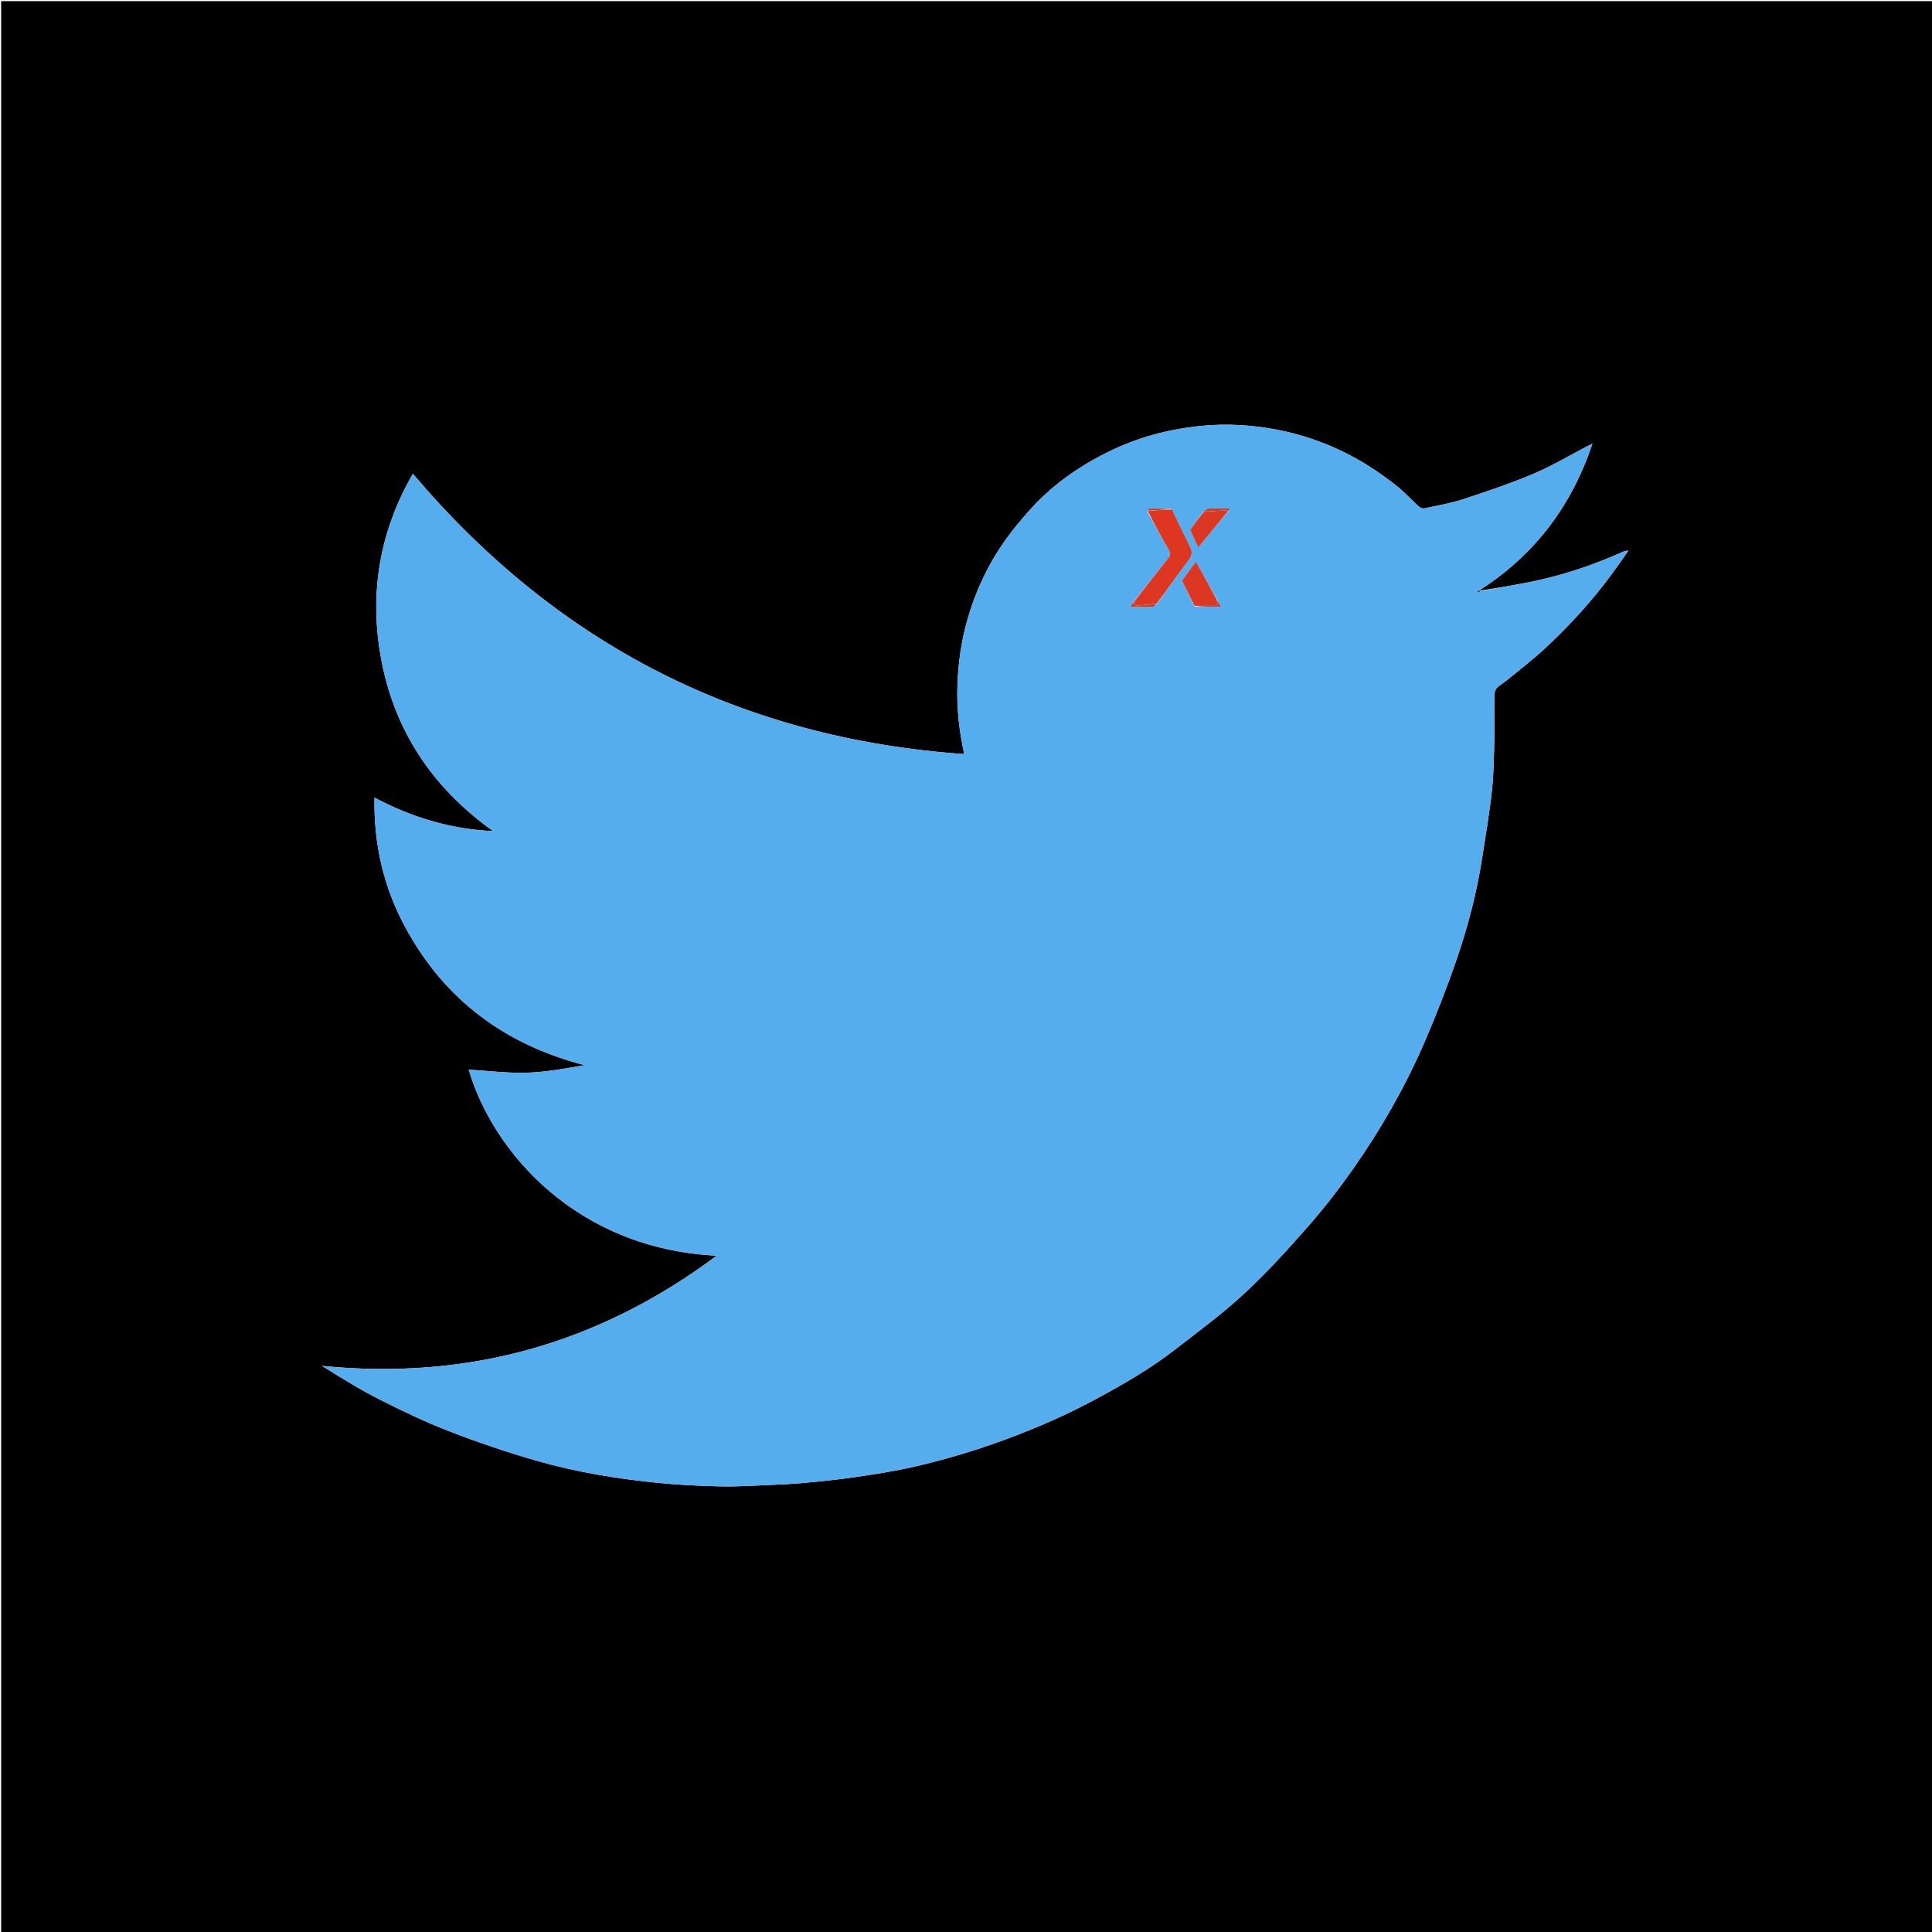
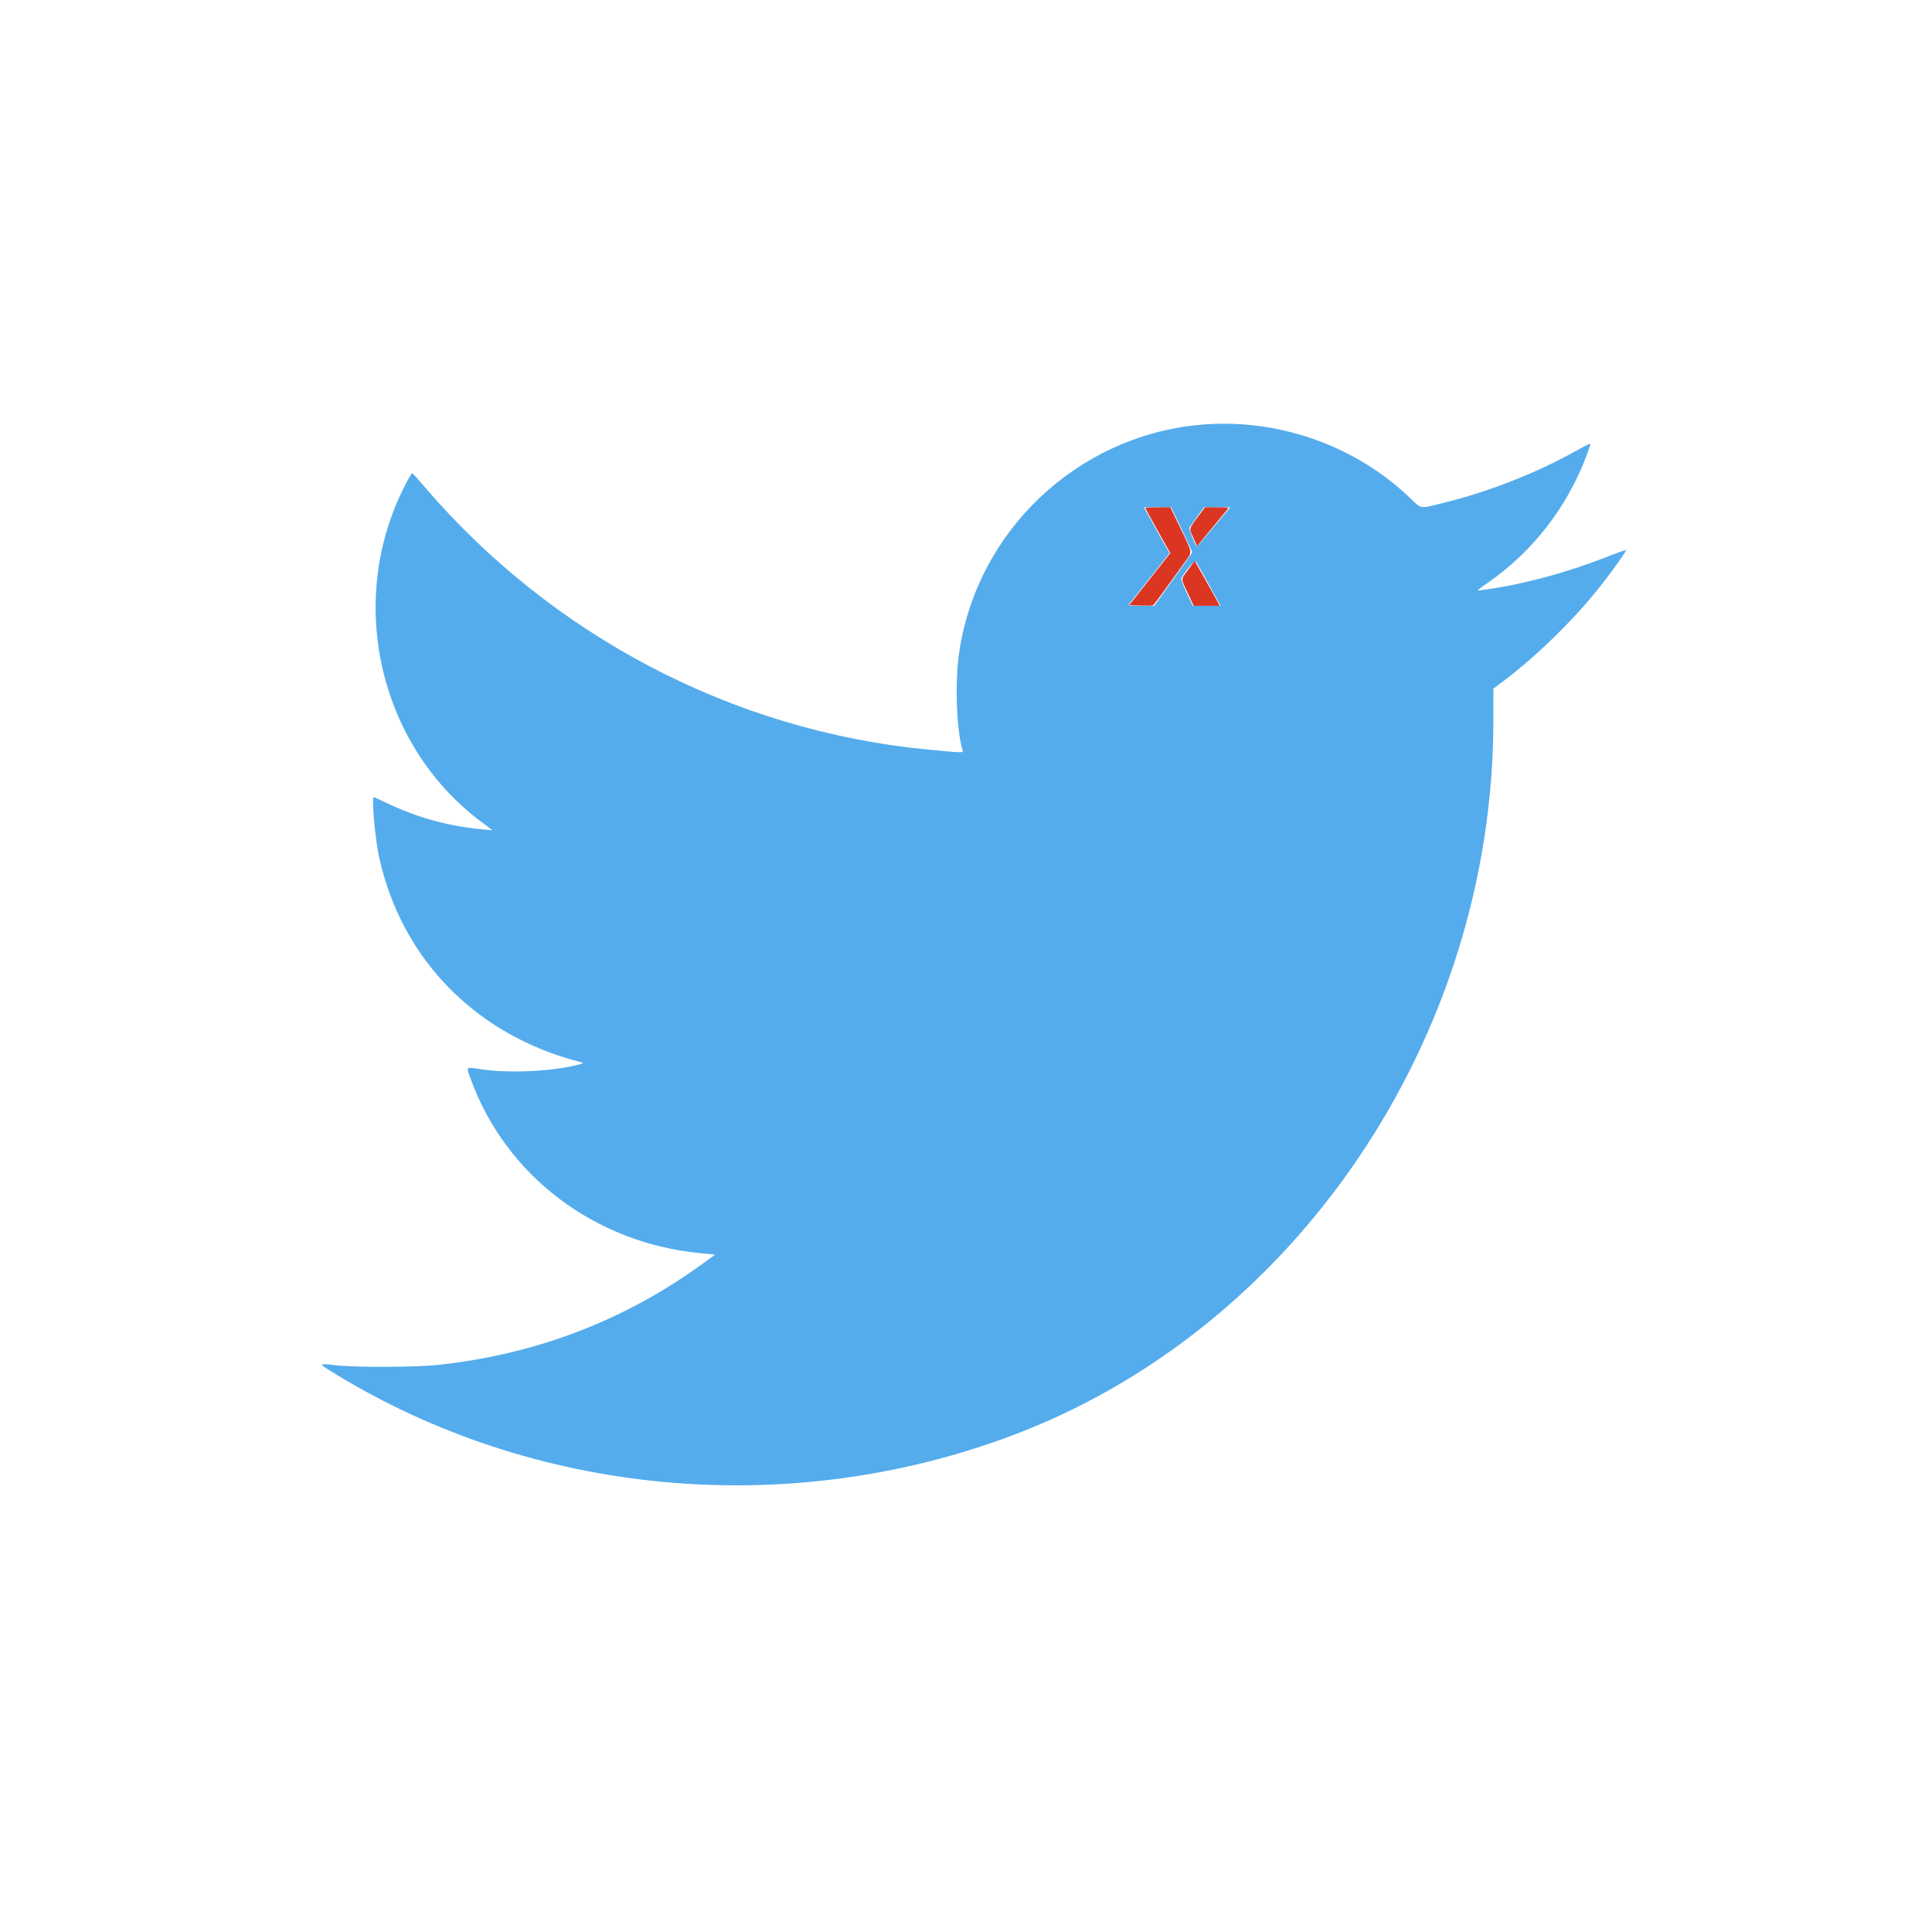
- <svg xmlns="http://www.w3.org/2000/svg" version="1.1" id="Layer_1" x="0px" y="0px" width="100%" viewBox="0 0 1687 1687" enable-background="new 0 0 1687 1687" xml:space="preserve">
-   <path fill="#000000" opacity="1" stroke="none" d=" M1073,1688   C715.333,1688 358.167,1688 1,1688   C1,1125.667 1,563.334 1,1.001   C563.333,1 1125.666,1 1687.999,1   C1687.999,563.333 1687.999,1125.665 1688,1687.999   C1483.167,1688 1278.333,1688 1073,1688  M1292.7,515.694   C1292.574,515.567 1292.447,515.439 1292.782,514.798   C1340.194,484.223 1372.223,441.873 1390.5,387.388   C1388.193,388.544 1386.951,389.146 1385.727,389.783   C1370.311,397.792 1355.326,406.818 1339.376,413.563   C1319.44,421.993 1298.853,428.983 1278.266,435.738   C1267.074,439.411 1255.319,441.402 1243.761,443.887   C1242.301,444.201 1240.097,443.344 1238.915,442.278   C1232.519,436.512 1226.708,430.044 1220.006,424.679   C1202.439,410.615 1183.544,398.735 1162.712,389.831   C1136.813,378.762 1109.822,372.699 1081.886,371.148   C1061.97,370.042 1042.166,371.89 1022.5,375.868   C993.955,381.643 967.745,392.798 943.256,408.271   C926.564,418.818 911.505,431.393 898.429,446.186   C891.287,454.266 884.307,462.566 878.048,471.334   C862.64,492.92 851.579,516.698 844.409,542.219   C839.265,560.53 836.688,579.288 836.032,598.281   C835.339,618.311 837.461,638.114 841.947,658.465   C646.625,644.726 486.685,562.728 360.533,413.703   C331.822,463.366 322.663,516.316 332.216,571.998   C343.311,636.667 377.096,687.551 430.596,725.701   C393.853,724.079 359.716,713.851 327.021,696.484   C326.203,737.343 335.146,775.129 354.158,810.151   C388.331,873.103 441.149,912.219 510.579,930.101   C493.711,932.958 476.937,936.161 460.083,936.669   C443.135,937.179 426.107,935.008 409.28,934.022   C430.545,1006.367 503.929,1090.573 625.817,1096.438   C522.744,1173.492 408.367,1205.305 281.23,1192.703   C297.754,1202.976 313.995,1213.192 331.045,1221.807   C351.158,1231.971 371.58,1241.761 392.58,1249.868   C417.757,1259.587 443.412,1268.318 469.358,1275.735   C503.818,1285.586 539.236,1291.249 574.887,1294.858   C592.427,1296.634 610.1,1297.386 627.733,1297.868   C640.31,1298.212 652.926,1297.47 665.514,1296.96   C677.378,1296.48 689.258,1295.984 701.079,1294.927   C716.072,1293.587 731.076,1292.093 745.962,1289.897   C763.493,1287.311 781.075,1284.649 798.327,1280.681   C826.098,1274.294 853.377,1266.085 880.131,1256.112   C906.313,1246.352 931.816,1235.18 956.41,1221.932   C980.756,1208.817 1004.713,1195.02 1026.582,1178.005   C1046.702,1162.349 1067.373,1147.202 1086.029,1129.918   C1105.8,1111.599 1124.077,1091.548 1141.886,1071.27   C1156.086,1055.102 1169.346,1037.977 1181.706,1020.353   C1206.006,985.704 1226.974,948.993 1243.803,910.14   C1254.02,886.552 1263.359,862.518 1271.74,838.218   C1281.626,809.557 1289.343,780.207 1294.013,750.17   C1297.143,730.034 1300.67,709.927 1302.787,689.677   C1304.486,673.428 1304.508,656.99 1304.94,640.627   C1305.248,628.969 1304.914,617.295 1305.094,605.631   C1305.121,603.894 1305.964,601.716 1307.194,600.545   C1309.771,598.094 1312.955,596.297 1315.717,594.021   C1327.091,584.645 1338.876,575.699 1349.634,565.656   C1371.006,545.707 1390.666,524.121 1407.974,500.489   C1412.498,494.313 1416.833,487.998 1421.916,480.812   C1419.789,481.116 1418.942,481.057 1418.258,481.362   C1394.686,491.88 1370.425,500.5 1345.263,506.201   C1328.006,510.111 1310.48,512.83 1292.7,515.694  z" />
-   <path fill="#55ADEE" opacity="1" stroke="none" d=" M1293.074,516.081   C1310.48,512.83 1328.006,510.111 1345.263,506.201   C1370.425,500.5 1394.686,491.88 1418.258,481.362   C1418.942,481.057 1419.789,481.116 1421.916,480.812   C1416.833,487.998 1412.498,494.313 1407.974,500.489   C1390.666,524.121 1371.006,545.707 1349.634,565.656   C1338.876,575.699 1327.091,584.645 1315.717,594.021   C1312.955,596.297 1309.771,598.094 1307.194,600.545   C1305.964,601.716 1305.121,603.894 1305.094,605.631   C1304.914,617.295 1305.248,628.969 1304.94,640.627   C1304.508,656.99 1304.486,673.428 1302.787,689.677   C1300.67,709.927 1297.143,730.034 1294.013,750.17   C1289.343,780.207 1281.626,809.557 1271.74,838.218   C1263.359,862.518 1254.02,886.552 1243.803,910.14   C1226.974,948.993 1206.006,985.704 1181.706,1020.353   C1169.346,1037.977 1156.086,1055.102 1141.886,1071.27   C1124.077,1091.548 1105.8,1111.599 1086.029,1129.918   C1067.373,1147.202 1046.702,1162.349 1026.582,1178.005   C1004.713,1195.02 980.756,1208.817 956.41,1221.932   C931.816,1235.18 906.313,1246.352 880.131,1256.112   C853.377,1266.085 826.098,1274.294 798.327,1280.681   C781.075,1284.649 763.493,1287.311 745.962,1289.897   C731.076,1292.093 716.072,1293.587 701.079,1294.927   C689.258,1295.984 677.378,1296.48 665.514,1296.96   C652.926,1297.47 640.31,1298.212 627.733,1297.868   C610.1,1297.386 592.427,1296.634 574.887,1294.858   C539.236,1291.249 503.818,1285.586 469.358,1275.735   C443.412,1268.318 417.757,1259.587 392.58,1249.868   C371.58,1241.761 351.158,1231.971 331.045,1221.807   C313.995,1213.192 297.754,1202.976 281.23,1192.703   C408.367,1205.305 522.744,1173.492 625.817,1096.438   C503.929,1090.573 430.545,1006.367 409.28,934.022   C426.107,935.008 443.135,937.179 460.083,936.669   C476.937,936.161 493.711,932.958 510.579,930.101   C441.149,912.219 388.331,873.103 354.158,810.151   C335.146,775.129 326.203,737.343 327.021,696.484   C359.716,713.851 393.853,724.079 430.596,725.701   C377.096,687.551 343.311,636.667 332.216,571.998   C322.663,516.316 331.822,463.366 360.533,413.703   C486.685,562.728 646.625,644.726 841.947,658.465   C837.461,638.114 835.339,618.311 836.032,598.281   C836.688,579.288 839.265,560.53 844.409,542.219   C851.579,516.698 862.64,492.92 878.048,471.334   C884.307,462.566 891.287,454.266 898.429,446.186   C911.505,431.393 926.564,418.818 943.256,408.271   C967.745,392.798 993.955,381.643 1022.5,375.868   C1042.166,371.89 1061.97,370.042 1081.886,371.148   C1109.822,372.699 1136.813,378.762 1162.712,389.831   C1183.544,398.735 1202.439,410.615 1220.006,424.679   C1226.708,430.044 1232.519,436.512 1238.915,442.278   C1240.097,443.344 1242.301,444.201 1243.761,443.887   C1255.319,441.402 1267.074,439.411 1278.266,435.738   C1298.853,428.983 1319.44,421.993 1339.376,413.563   C1355.326,406.818 1370.311,397.792 1385.727,389.783   C1386.951,389.146 1388.193,388.544 1390.5,387.388   C1372.223,441.873 1340.194,484.223 1292.303,515.257   C1291.297,515.955 1290.769,516.194 1290.241,516.433   C1290.338,516.668 1290.435,516.902 1290.532,517.136   C1291.379,516.784 1292.227,516.432 1293.074,516.081  M989.891,525.923   C989.891,525.923 989.864,525.847 989.241,526.146   C988.608,527.198 987.975,528.251 986.916,530.014   C993.996,530.014 1000.332,530.163 1006.648,529.882   C1007.833,529.829 1008.942,528.061 1010.643,526.708   C1019.737,514.07 1028.636,501.284 1038.037,488.878   C1041.134,484.791 1041.234,481.466 1039.049,477.158   C1033.62,466.453 1028.478,455.602 1022.611,444.193   C1016.294,444.123 1009.976,443.993 1003.661,444.081   C1003.037,444.09 1002.433,445.443 1001.94,446.875   C1008.135,457.994 1014.204,469.187 1020.609,480.183   C1022.348,483.169 1021.993,485.051 1019.938,487.614   C1010.509,499.374 1001.284,511.297 991.451,523.42   C990.905,524.247 990.359,525.074 989.891,525.923  M1042.991,528.976   C1042.991,528.976 1043.045,528.976 1043.434,529.752   C1050.823,529.752 1058.213,529.752 1066.361,529.752   C1064.649,526.975 1063.39,524.932 1061.984,522.197   C1056.181,511.794 1050.379,501.39 1044.245,490.392   C1039.887,496.333 1036.012,501.616 1032.091,506.962   C1035.065,512.969 1038.056,519.011 1041.066,525.693   C1041.721,526.776 1042.376,527.858 1042.991,528.976  M1050.32,447.319   C1046.57,452.55 1042.821,457.78 1039.248,462.765   C1041.498,467.658 1043.653,472.345 1046.286,478.07   C1055.191,467.239 1063.576,457.04 1072.545,446.481   C1072.924,445.858 1073.304,445.236 1074.086,443.954   C1067.186,443.954 1060.992,443.779 1054.823,444.091   C1053.462,444.159 1052.188,445.953 1050.32,447.319  z" />
-   <path fill="#DD3621" opacity="1" stroke="none" d=" M1023.221,444.809   C1028.478,455.602 1033.62,466.453 1039.049,477.158   C1041.234,481.466 1041.134,484.791 1038.037,488.878   C1028.636,501.284 1019.737,514.07 1010.018,527.06   C1003.597,527.876 997.805,528.441 992,528.665   C991.325,528.692 990.578,526.832 989.864,525.847   C989.864,525.847 989.891,525.923 990.145,525.797   C990.928,524.834 991.457,523.998 991.986,523.162   C1001.284,511.297 1010.509,499.374 1019.938,487.614   C1021.993,485.051 1022.348,483.169 1020.609,480.183   C1014.204,469.187 1008.135,457.994 1002.234,446.283   C1009.426,445.397 1016.324,445.103 1023.221,444.809  z" />
-   <path fill="#DB3722" opacity="1" stroke="none" d=" M1041.047,525.053   C1038.056,519.011 1035.065,512.969 1032.091,506.962   C1036.012,501.616 1039.887,496.333 1044.245,490.392   C1050.379,501.39 1056.181,511.794 1062.076,522.902   C1062.598,525.12 1063.028,526.634 1063.693,528.976   C1056.399,528.976 1049.722,528.976 1043.045,528.976   C1043.045,528.976 1042.991,528.976 1043.018,528.625   C1042.379,527.2 1041.714,526.126 1041.047,525.053  z" />
-   <path fill="#DB3722" opacity="1" stroke="none" d=" M1071.962,446.841   C1063.576,457.04 1055.191,467.239 1046.286,478.07   C1043.653,472.345 1041.498,467.658 1039.248,462.765   C1042.821,457.78 1046.57,452.55 1050.945,446.959   C1058.089,446.28 1064.607,445.947 1071.129,445.695   C1071.391,445.685 1071.683,446.441 1071.962,446.841  z" />
-   <path fill="#B6463C" opacity="1" stroke="none" d=" M1043.239,529.364   C1049.722,528.976 1056.399,528.976 1063.693,528.976   C1063.028,526.634 1062.598,525.12 1062.149,523.248   C1063.39,524.932 1064.649,526.975 1066.361,529.752   C1058.213,529.752 1050.823,529.752 1043.239,529.364  z" />
-   <path fill="#B74236" opacity="1" stroke="none" d=" M989.552,525.996   C990.578,526.832 991.325,528.692 992,528.665   C997.805,528.441 1003.597,527.876 1009.739,527.249   C1008.942,528.061 1007.833,529.829 1006.648,529.882   C1000.332,530.163 993.996,530.014 986.916,530.014   C987.975,528.251 988.608,527.198 989.552,525.996  z" />
-   <path fill="#B6463C" opacity="1" stroke="none" d=" M1072.253,446.661   C1071.683,446.441 1071.391,445.685 1071.129,445.695   C1064.607,445.947 1058.089,446.28 1051.222,446.775   C1052.188,445.953 1053.462,444.159 1054.823,444.091   C1060.992,443.779 1067.186,443.954 1074.086,443.954   C1073.304,445.236 1072.924,445.858 1072.253,446.661  z" />
-   <path fill="#B73F30" opacity="1" stroke="none" d=" M1022.916,444.501   C1016.324,445.103 1009.426,445.397 1002.174,445.932   C1002.433,445.443 1003.037,444.09 1003.661,444.081   C1009.976,443.993 1016.294,444.123 1022.916,444.501  z" />
-   <path fill="#B6463C" opacity="1" stroke="none" d=" M1041.057,525.373   C1041.714,526.126 1042.379,527.2 1043.038,528.607   C1042.376,527.858 1041.721,526.776 1041.057,525.373  z" />
-   <path fill="#B74236" opacity="1" stroke="none" d=" M991.718,523.291   C991.457,523.998 990.928,524.834 990.106,525.786   C990.359,525.074 990.905,524.247 991.718,523.291  z" />
-   <path fill="#000000" opacity="1" stroke="none" d=" M1292.887,515.887   C1292.227,516.432 1291.379,516.784 1290.532,517.136   C1290.435,516.902 1290.338,516.668 1290.241,516.433   C1290.769,516.194 1291.297,515.955 1292.073,515.514   C1292.447,515.439 1292.574,515.567 1292.887,515.887  z" />
+ <svg xmlns="http://www.w3.org/2000/svg" id="svg" version="1.1" width="400" height="400" viewBox="0, 0, 400,400">
+   <g id="svgg">
+     <path id="path0" d="M248.125 87.979 C 222.827 90.437,202.237 110.038,198.575 135.151 C 197.668 141.371,198.029 151.338,199.308 155.367 C 199.476 155.895,199.341 155.891,191.820 155.160 C 151.737 151.264,114.199 131.597,87.783 100.652 C 86.558 99.218,85.458 98.008,85.338 97.965 C 85.218 97.921,84.328 99.503,83.360 101.479 C 71.779 125.128,78.687 154.426,99.532 170.068 L 101.969 171.897 100.480 171.766 C 93.077 171.116,86.734 169.410,80.167 166.305 C 78.681 165.602,77.427 165.027,77.381 165.027 C 76.900 165.027,77.668 173.680,78.481 177.414 C 83.102 198.641,98.684 214.471,120.332 219.929 C 120.979 220.093,120.884 220.148,119.265 220.543 C 113.890 221.855,105.109 222.227,99.617 221.377 C 96.382 220.876,96.518 220.777,97.329 223.053 C 104.562 243.334,123.032 257.392,145.187 259.479 L 148.074 259.751 145.584 261.560 C 129.377 273.338,111.302 280.297,91.049 282.555 C 86.356 283.079,73.856 283.142,69.519 282.664 C 65.835 282.258,65.837 282.252,69.045 284.225 C 110.416 309.670,162.724 314.595,209.010 297.406 C 268.200 275.424,309.162 214.837,309.186 149.235 L 309.188 142.573 311.263 141.015 C 318.346 135.698,326.322 127.841,331.777 120.806 C 334.286 117.572,336.766 114.044,336.629 113.906 C 336.561 113.838,334.761 114.472,332.628 115.315 C 324.579 118.492,315.465 120.962,308.002 121.989 C 307.416 122.070,306.615 122.193,306.224 122.264 C 305.687 122.360,306.073 122.007,307.796 120.825 C 317.211 114.367,324.451 105.076,328.507 94.248 C 328.981 92.982,329.323 91.899,329.266 91.842 C 329.209 91.785,327.789 92.508,326.110 93.449 C 318.112 97.932,308.257 101.796,298.991 104.082 C 293.725 105.382,294.423 105.487,291.824 103.002 C 280.338 92.022,264.074 86.430,248.125 87.979 M244.660 109.603 C 245.858 112.113,246.837 114.245,246.834 114.341 C 246.831 114.436,245.060 116.970,242.899 119.972 L 238.969 125.430 236.223 125.430 C 233.632 125.430,233.497 125.406,233.829 125.015 C 234.023 124.787,235.970 122.332,238.156 119.559 L 242.131 114.518 239.766 110.312 C 238.465 107.998,237.278 105.865,237.127 105.572 L 236.853 105.039 239.667 105.039 L 242.481 105.039 244.660 109.603 M253.661 106.283 C 253.083 106.968,251.565 108.782,250.288 110.314 C 249.011 111.846,247.897 113.099,247.812 113.097 C 247.534 113.091,246.111 109.508,246.275 109.226 C 246.363 109.075,247.070 108.071,247.845 106.995 L 249.255 105.039 251.983 105.039 L 254.711 105.039 253.661 106.283 M250.332 121.103 L 252.717 125.430 249.832 125.428 L 246.947 125.427 245.678 122.719 C 244.897 121.054,244.480 119.890,244.594 119.697 C 245.833 117.612,247.363 115.926,247.645 116.336 C 247.811 116.578,249.020 118.723,250.332 121.103 " stroke="none" fill="#54acec" fill-rule="evenodd" />
+     <path id="path1" d="M237.107 105.155 C 237.107 105.219,238.274 107.352,239.700 109.894 L 242.293 114.515 238.032 119.913 L 233.770 125.311 236.074 125.380 C 237.341 125.417,238.504 125.400,238.658 125.340 C 238.907 125.245,239.936 123.858,245.250 116.456 C 246.928 114.118,247.027 114.826,244.208 108.969 L 242.317 105.039 239.712 105.039 C 238.279 105.039,237.107 105.091,237.107 105.155 M248.891 105.809 C 245.936 109.801,246.127 109.205,247.095 111.396 L 247.836 113.073 250.830 109.464 C 252.476 107.478,253.970 105.670,254.149 105.446 C 254.452 105.066,254.306 105.039,251.968 105.039 L 249.461 105.039 248.891 105.809 M246.020 117.921 C 244.423 120.081,244.433 119.622,245.916 122.807 L 247.136 125.430 249.833 125.430 L 252.529 125.430 252.069 124.541 C 251.815 124.052,250.649 121.959,249.477 119.890 L 247.346 116.129 246.020 117.921 " stroke="none" fill="#db3622" fill-rule="evenodd" />
+     <path id="path2" d="" stroke="none" fill="#ad8a9c" fill-rule="evenodd" />
+     <path id="path3" d="" stroke="none" fill="#9c9cb2" fill-rule="evenodd" />
+     <path id="path4" d="" stroke="none" fill="#8badda" fill-rule="evenodd" />
+   </g>
</svg>
